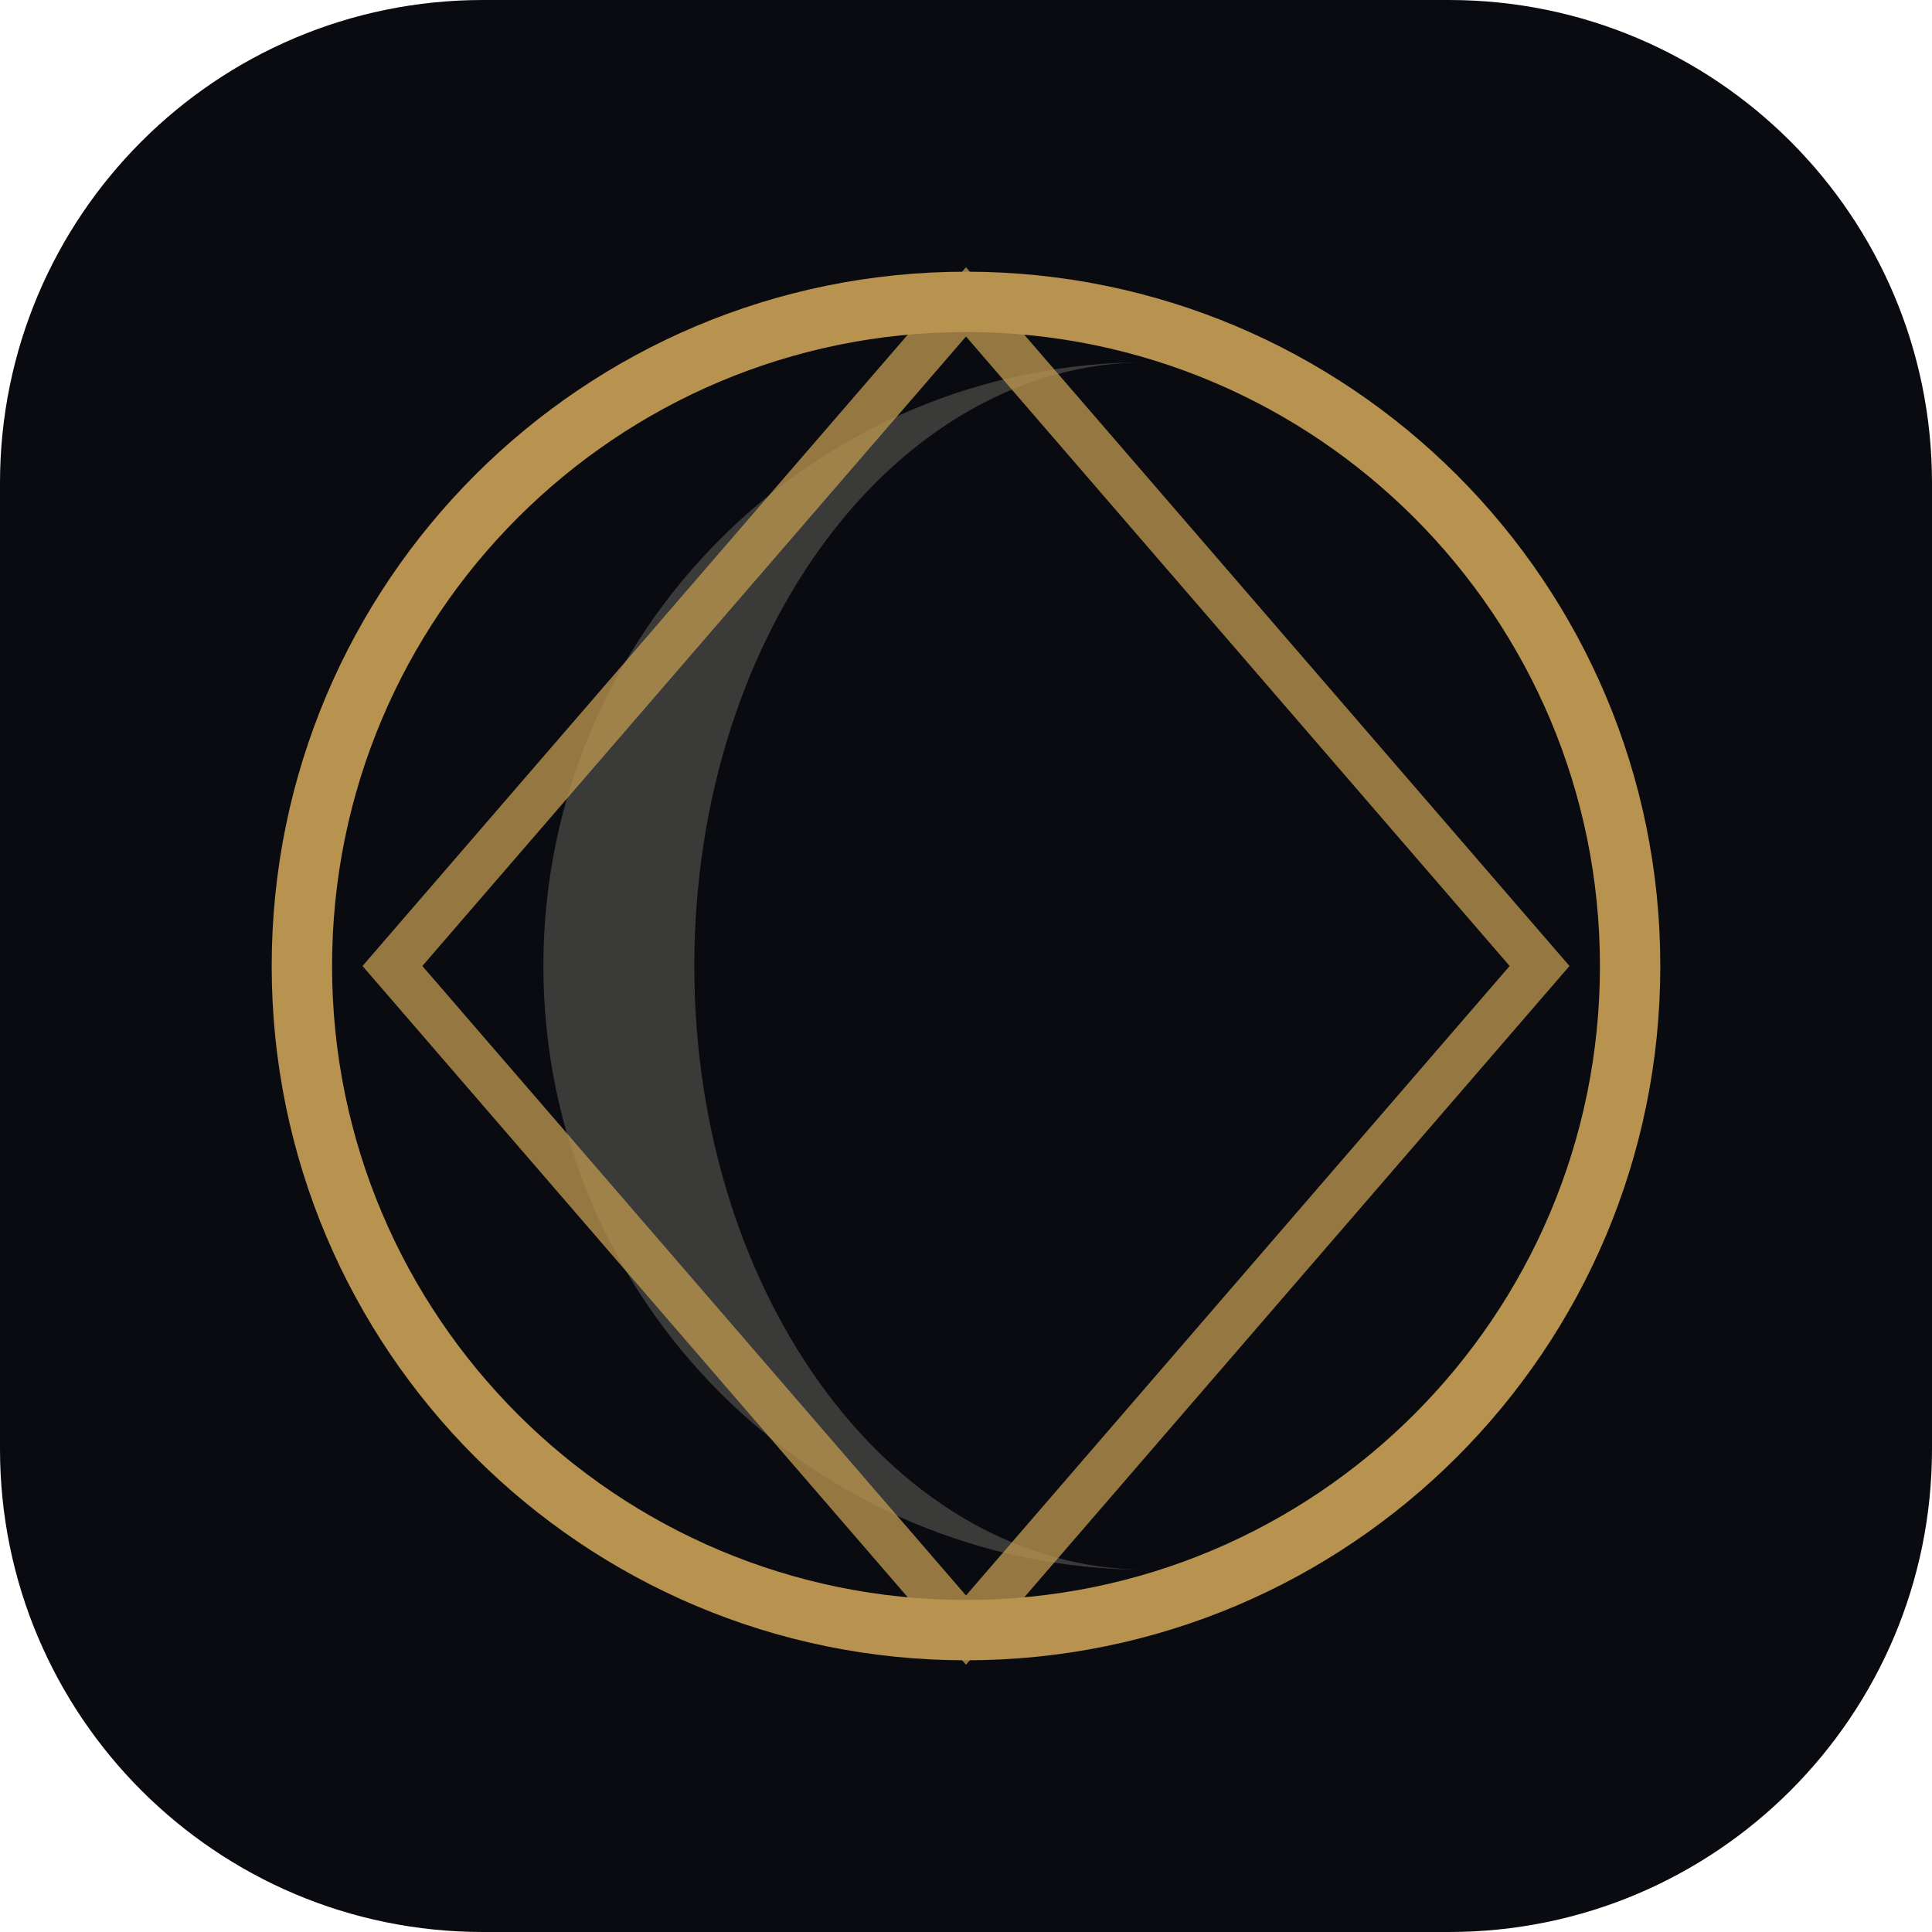
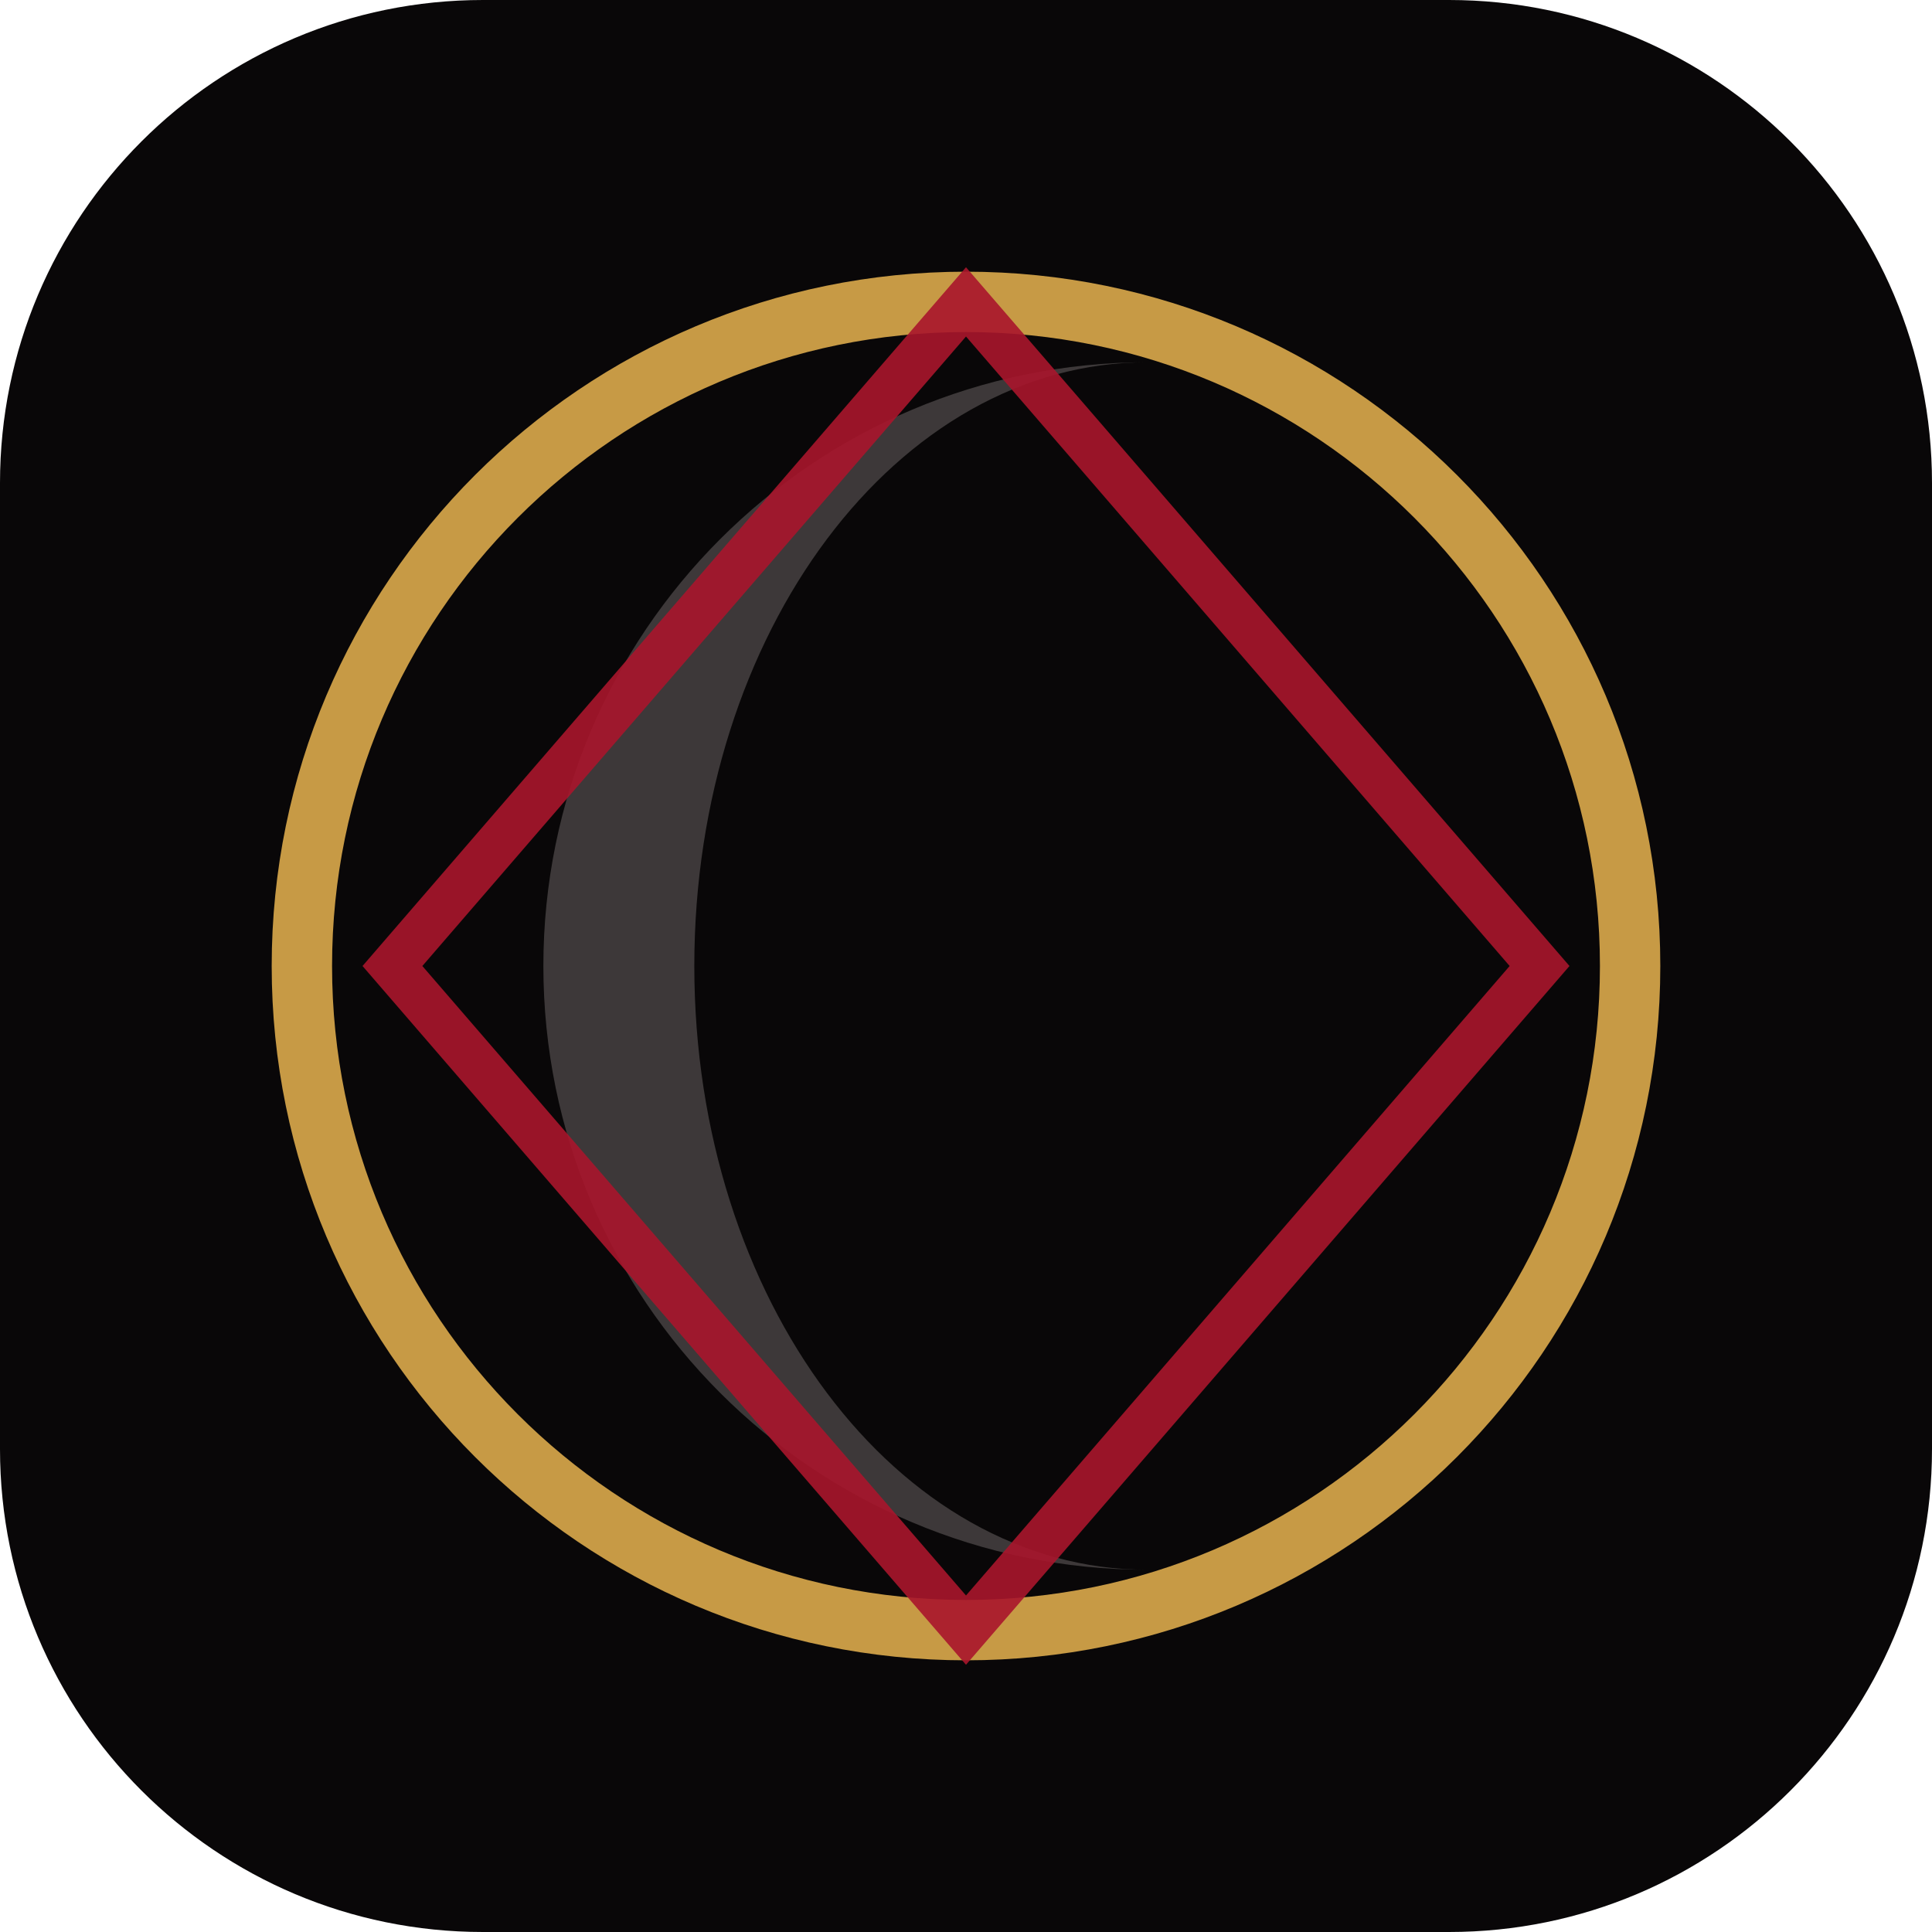
<svg xmlns="http://www.w3.org/2000/svg" viewBox="0 0 64 64">
-   <rect width="64" height="64" rx="16" fill="#090B10" />
-   <circle cx="32" cy="32" r="22" fill="none" stroke="#B8924F" stroke-width="2" />
-   <path d="M38 12a20 20 0 1 0 0 40 15 20 0 1 1 0-40z" fill="#E8DFCF" opacity=".22" />
-   <path d="M32 10l19 22-19 22-19-22z" fill="none" stroke="#B8924F" stroke-width="1.5" opacity=".8" />
+   <rect width="64" height="64" rx="16" fill="#090708" />
+   <circle cx="32" cy="32" r="22" fill="none" stroke="#C79A45" stroke-width="2" />
+   <path d="M38 12a20 20 0 1 0 0 40 15 20 0 1 1 0-40z" fill="#F4E9E6" opacity=".22" />
+   <path d="M32 10l19 22-19 22-19-22z" fill="none" stroke="#A9152B" stroke-width="1.5" opacity=".9" />
</svg>
